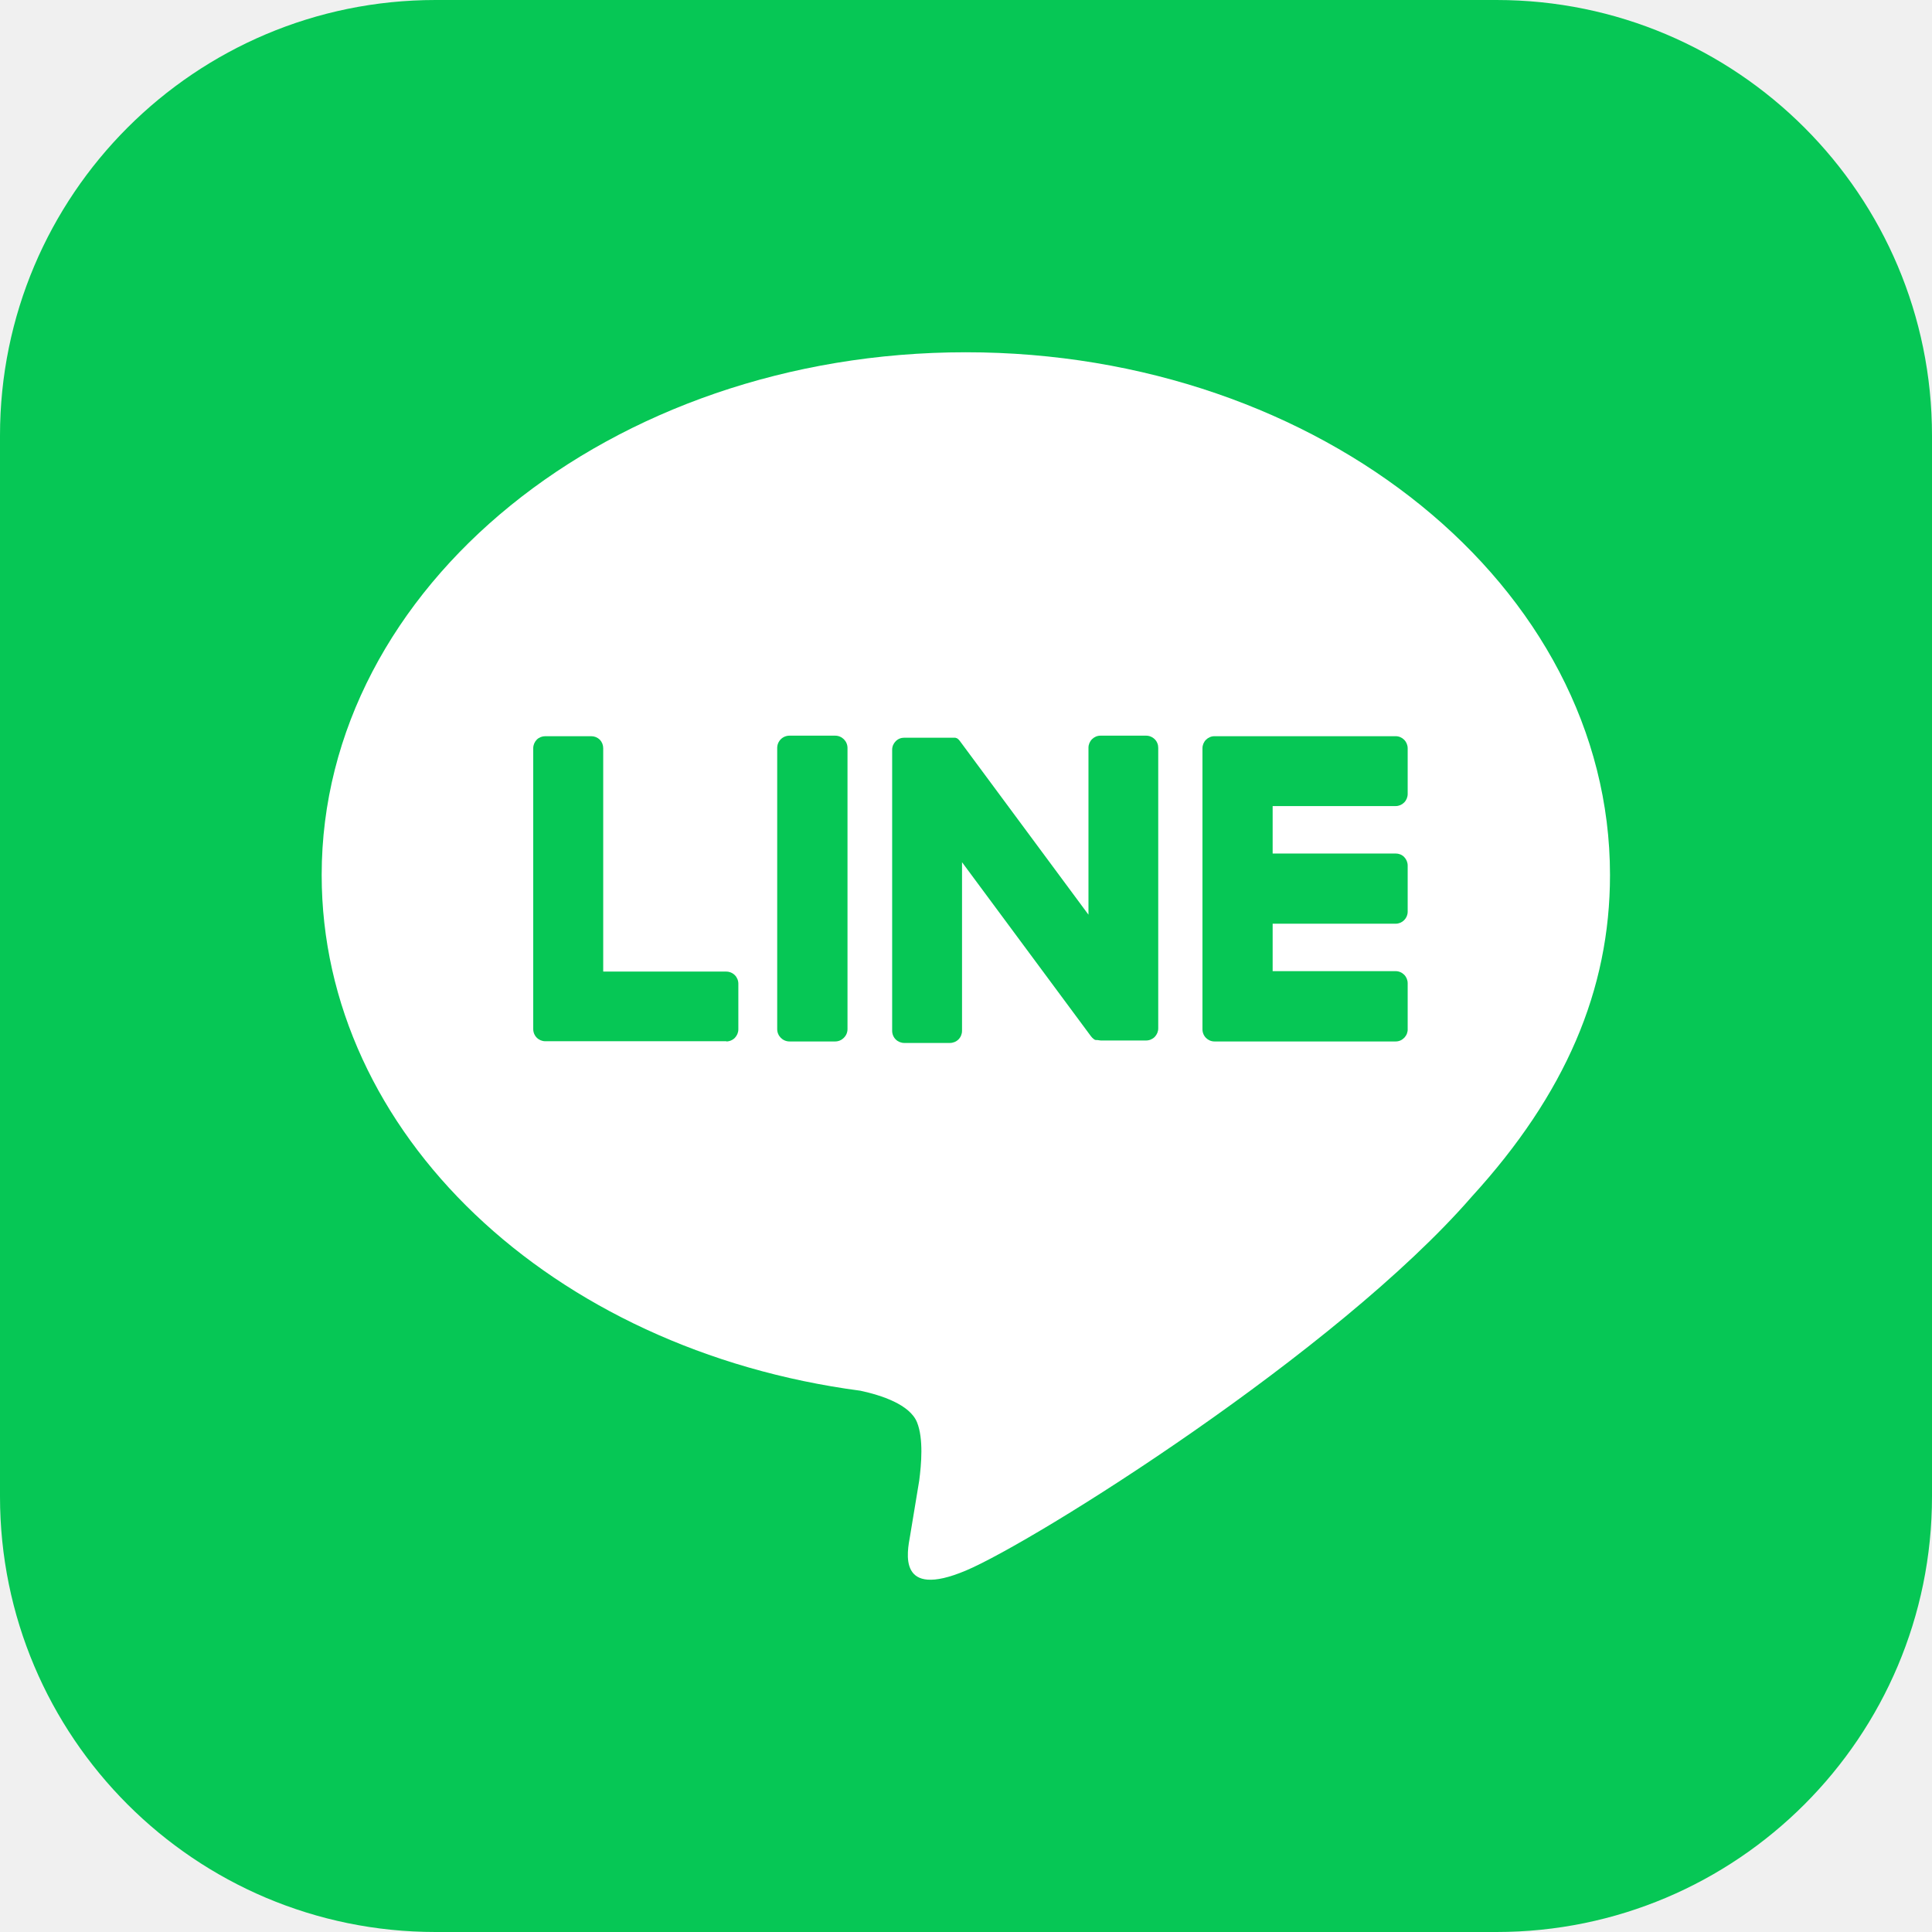
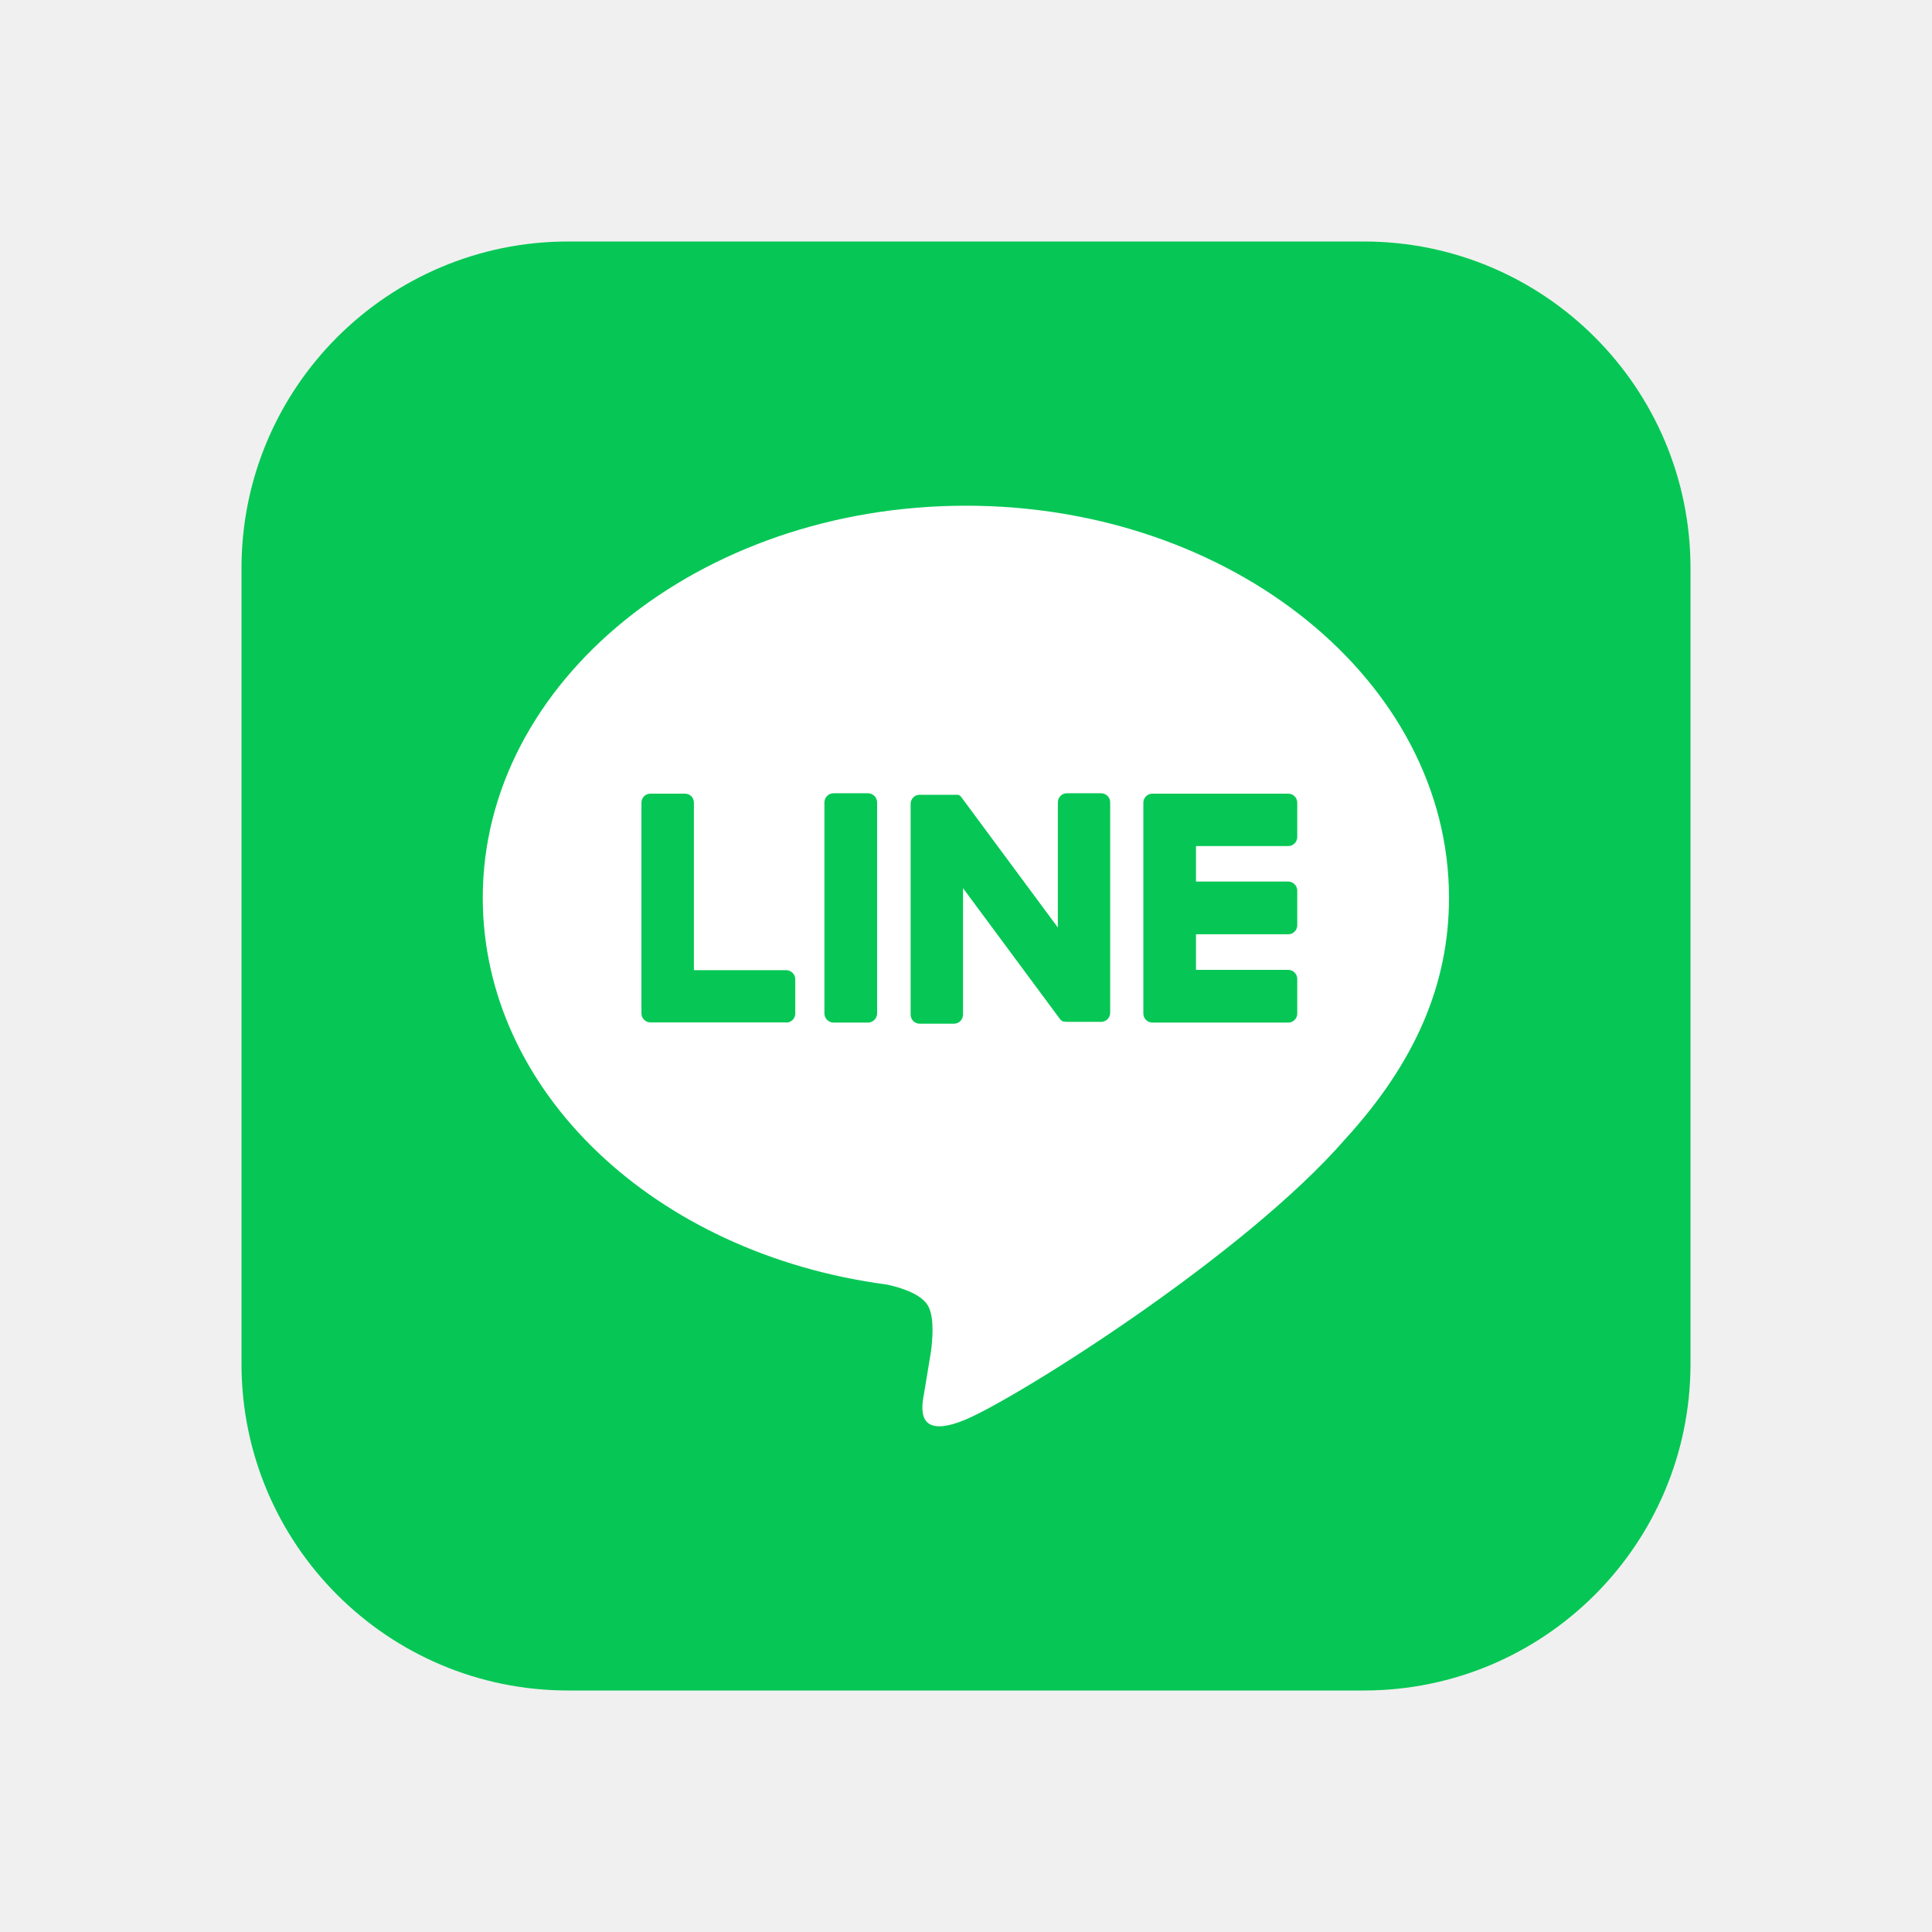
- <svg xmlns="http://www.w3.org/2000/svg" width="18" height="18" viewBox="0 0 18 18" fill="none">
-   <g clip-path="url(#clip0_864_22307)">
-     <path d="M13.942 0H4.058C1.817 0 0 1.817 0 4.058V13.942C0 16.183 1.817 18 4.058 18H13.942C16.183 18 18 16.183 18 13.942V4.058C18 1.817 16.183 0 13.942 0Z" fill="#06C755" />
-     <path d="M15 8.152C15 5.466 12.307 3.282 8.998 3.282C5.689 3.282 2.997 5.466 2.997 8.152C2.997 10.559 5.135 12.576 8.016 12.957C8.211 12.999 8.477 13.085 8.544 13.252C8.605 13.404 8.584 13.642 8.564 13.795C8.564 13.795 8.494 14.219 8.479 14.309C8.452 14.461 8.358 14.902 8.998 14.633C9.639 14.363 12.454 12.598 13.713 11.148C14.583 10.195 15 9.225 15 8.152Z" fill="white" />
-     <path d="M13.003 9.703H11.315C11.285 9.703 11.257 9.691 11.236 9.67C11.215 9.649 11.203 9.62 11.203 9.59V6.972C11.203 6.942 11.215 6.913 11.236 6.892C11.257 6.871 11.285 6.859 11.315 6.859H13.003C13.033 6.859 13.061 6.871 13.082 6.892C13.103 6.913 13.115 6.942 13.115 6.972V7.397C13.115 7.427 13.103 7.456 13.082 7.477C13.061 7.498 13.033 7.51 13.003 7.51H11.857V7.952H13.003C13.033 7.952 13.061 7.963 13.082 7.984C13.103 8.006 13.115 8.034 13.115 8.064V8.494C13.115 8.524 13.103 8.552 13.082 8.573C13.061 8.594 13.033 8.606 13.003 8.606H11.857V9.048H13.003C13.033 9.048 13.061 9.06 13.082 9.081C13.103 9.102 13.115 9.131 13.115 9.161V9.586C13.116 9.601 13.113 9.616 13.108 9.63C13.102 9.645 13.094 9.657 13.084 9.668C13.073 9.679 13.061 9.688 13.047 9.694C13.033 9.7 13.018 9.703 13.003 9.703Z" fill="#06C755" />
-     <path d="M6.766 9.703C6.796 9.703 6.825 9.691 6.846 9.67C6.867 9.648 6.879 9.62 6.879 9.59V9.165C6.879 9.135 6.867 9.106 6.846 9.085C6.825 9.064 6.796 9.052 6.766 9.052H5.62V6.971C5.62 6.941 5.609 6.913 5.588 6.891C5.566 6.87 5.538 6.859 5.508 6.859H5.08C5.051 6.859 5.022 6.87 5.001 6.891C4.98 6.913 4.968 6.941 4.968 6.971V9.588C4.968 9.618 4.98 9.647 5.001 9.668C5.022 9.689 5.051 9.701 5.08 9.701H6.768L6.766 9.703Z" fill="#06C755" />
-     <path d="M7.781 6.854H7.356C7.292 6.854 7.241 6.905 7.241 6.969V9.588C7.241 9.651 7.292 9.703 7.356 9.703H7.781C7.844 9.703 7.896 9.651 7.896 9.588V6.969C7.896 6.905 7.844 6.854 7.781 6.854Z" fill="#06C755" />
-     <path d="M10.678 6.854H10.253C10.223 6.854 10.195 6.866 10.174 6.887C10.153 6.908 10.141 6.937 10.141 6.966V8.522L8.943 6.904C8.94 6.9 8.937 6.896 8.933 6.892L8.926 6.886L8.92 6.88H8.917L8.911 6.876H8.907L8.901 6.873H8.897H8.891H8.887H8.88H8.876H8.869H8.864H8.858H8.425C8.395 6.873 8.366 6.884 8.345 6.906C8.324 6.927 8.312 6.955 8.312 6.985V9.604C8.312 9.634 8.324 9.663 8.345 9.684C8.366 9.705 8.395 9.717 8.425 9.717H8.85C8.88 9.717 8.909 9.705 8.93 9.684C8.951 9.663 8.963 9.634 8.963 9.604V8.033L10.163 9.653C10.171 9.664 10.181 9.674 10.192 9.682L10.199 9.687H10.202L10.208 9.69H10.213H10.217H10.225C10.235 9.692 10.245 9.693 10.255 9.694H10.678C10.708 9.694 10.737 9.682 10.758 9.661C10.779 9.639 10.791 9.611 10.791 9.581V6.969C10.791 6.954 10.789 6.939 10.783 6.925C10.778 6.911 10.769 6.898 10.759 6.888C10.748 6.877 10.736 6.869 10.722 6.863C10.708 6.857 10.694 6.854 10.678 6.854Z" fill="#06C755" />
+ <svg xmlns="http://www.w3.org/2000/svg" width="24" height="24" viewBox="0 0 24 24" fill="none">
+   <g clip-path="url(#clip0_865_22326)">
+     <path d="M16.942 3H7.058C4.817 3 3 4.817 3 7.058V16.942C3 19.183 4.817 21 7.058 21H16.942C19.183 21 21 19.183 21 16.942V7.058C21 4.817 19.183 3 16.942 3Z" fill="#06C755" />
+     <path d="M18 11.152C18 8.466 15.307 6.282 11.998 6.282C8.689 6.282 5.997 8.466 5.997 11.152C5.997 13.559 8.134 15.576 11.016 15.957C11.211 15.999 11.477 16.085 11.544 16.253C11.605 16.404 11.584 16.642 11.564 16.795C11.564 16.795 11.494 17.219 11.479 17.309C11.452 17.461 11.358 17.902 11.998 17.633C12.639 17.363 15.454 15.598 16.713 14.148C17.583 13.195 18 12.225 18 11.152Z" fill="white" />
+     <path d="M16.003 12.703H14.315C14.285 12.703 14.257 12.691 14.236 12.67C14.215 12.649 14.203 12.62 14.203 12.59V9.972C14.203 9.942 14.215 9.913 14.236 9.892C14.257 9.871 14.285 9.859 14.315 9.859H16.003C16.033 9.859 16.061 9.871 16.082 9.892C16.103 9.913 16.115 9.942 16.115 9.972V10.397C16.115 10.427 16.103 10.456 16.082 10.477C16.061 10.498 16.033 10.51 16.003 10.51H14.857V10.951H16.003C16.033 10.951 16.061 10.963 16.082 10.985C16.103 11.006 16.115 11.034 16.115 11.064V11.494C16.115 11.524 16.103 11.552 16.082 11.573C16.061 11.594 16.033 11.606 16.003 11.606H14.857V12.048H16.003C16.033 12.048 16.061 12.06 16.082 12.081C16.103 12.102 16.115 12.131 16.115 12.161V12.586C16.116 12.601 16.113 12.616 16.108 12.63C16.102 12.645 16.094 12.657 16.084 12.668C16.073 12.679 16.061 12.688 16.047 12.694C16.033 12.7 16.018 12.703 16.003 12.703Z" fill="#06C755" />
+     <path d="M9.766 12.703C9.796 12.703 9.825 12.691 9.846 12.67C9.867 12.649 9.879 12.62 9.879 12.59V12.165C9.879 12.135 9.867 12.106 9.846 12.085C9.825 12.064 9.796 12.052 9.766 12.052H8.62V9.971C8.62 9.941 8.609 9.913 8.588 9.891C8.566 9.87 8.538 9.859 8.508 9.859H8.081C8.051 9.859 8.022 9.87 8.001 9.891C7.98 9.913 7.968 9.941 7.968 9.971V12.588C7.968 12.618 7.98 12.647 8.001 12.668C8.022 12.689 8.051 12.701 8.081 12.701H9.768L9.766 12.703Z" fill="#06C755" />
+     <path d="M10.781 9.854H10.356C10.292 9.854 10.241 9.905 10.241 9.969V12.588C10.241 12.651 10.292 12.703 10.356 12.703H10.781C10.844 12.703 10.896 12.651 10.896 12.588V9.969C10.896 9.905 10.844 9.854 10.781 9.854Z" fill="#06C755" />
+     <path d="M13.678 9.854H13.253C13.223 9.854 13.195 9.866 13.174 9.887C13.153 9.908 13.141 9.937 13.141 9.966V11.522L11.943 9.904C11.94 9.9 11.937 9.896 11.933 9.892L11.926 9.886L11.92 9.88H11.917L11.911 9.876H11.907L11.901 9.873H11.897H11.891H11.887H11.88H11.876H11.869H11.864H11.858H11.425C11.395 9.873 11.366 9.884 11.345 9.906C11.324 9.927 11.312 9.955 11.312 9.985V12.604C11.312 12.634 11.324 12.662 11.345 12.684C11.366 12.705 11.395 12.717 11.425 12.717H11.85C11.88 12.717 11.909 12.705 11.93 12.684C11.951 12.662 11.963 12.634 11.963 12.604V11.033L13.163 12.653C13.171 12.665 13.181 12.674 13.192 12.682L13.199 12.687H13.202L13.208 12.69H13.213H13.217H13.225C13.235 12.692 13.245 12.693 13.255 12.694H13.678C13.708 12.694 13.737 12.682 13.758 12.661C13.779 12.639 13.791 12.611 13.791 12.581V9.969C13.791 9.954 13.789 9.939 13.783 9.925C13.778 9.911 13.769 9.898 13.759 9.888C13.748 9.877 13.736 9.869 13.722 9.863C13.708 9.857 13.694 9.854 13.678 9.854Z" fill="#06C755" />
  </g>
  <defs>
-     <clipPath id="clip0_864_22307">
-       <rect width="18" height="18" fill="white" />
+     <clipPath id="clip0_865_22326">
+       <rect width="18" height="18" fill="white" transform="translate(3 3)" />
    </clipPath>
  </defs>
</svg>
